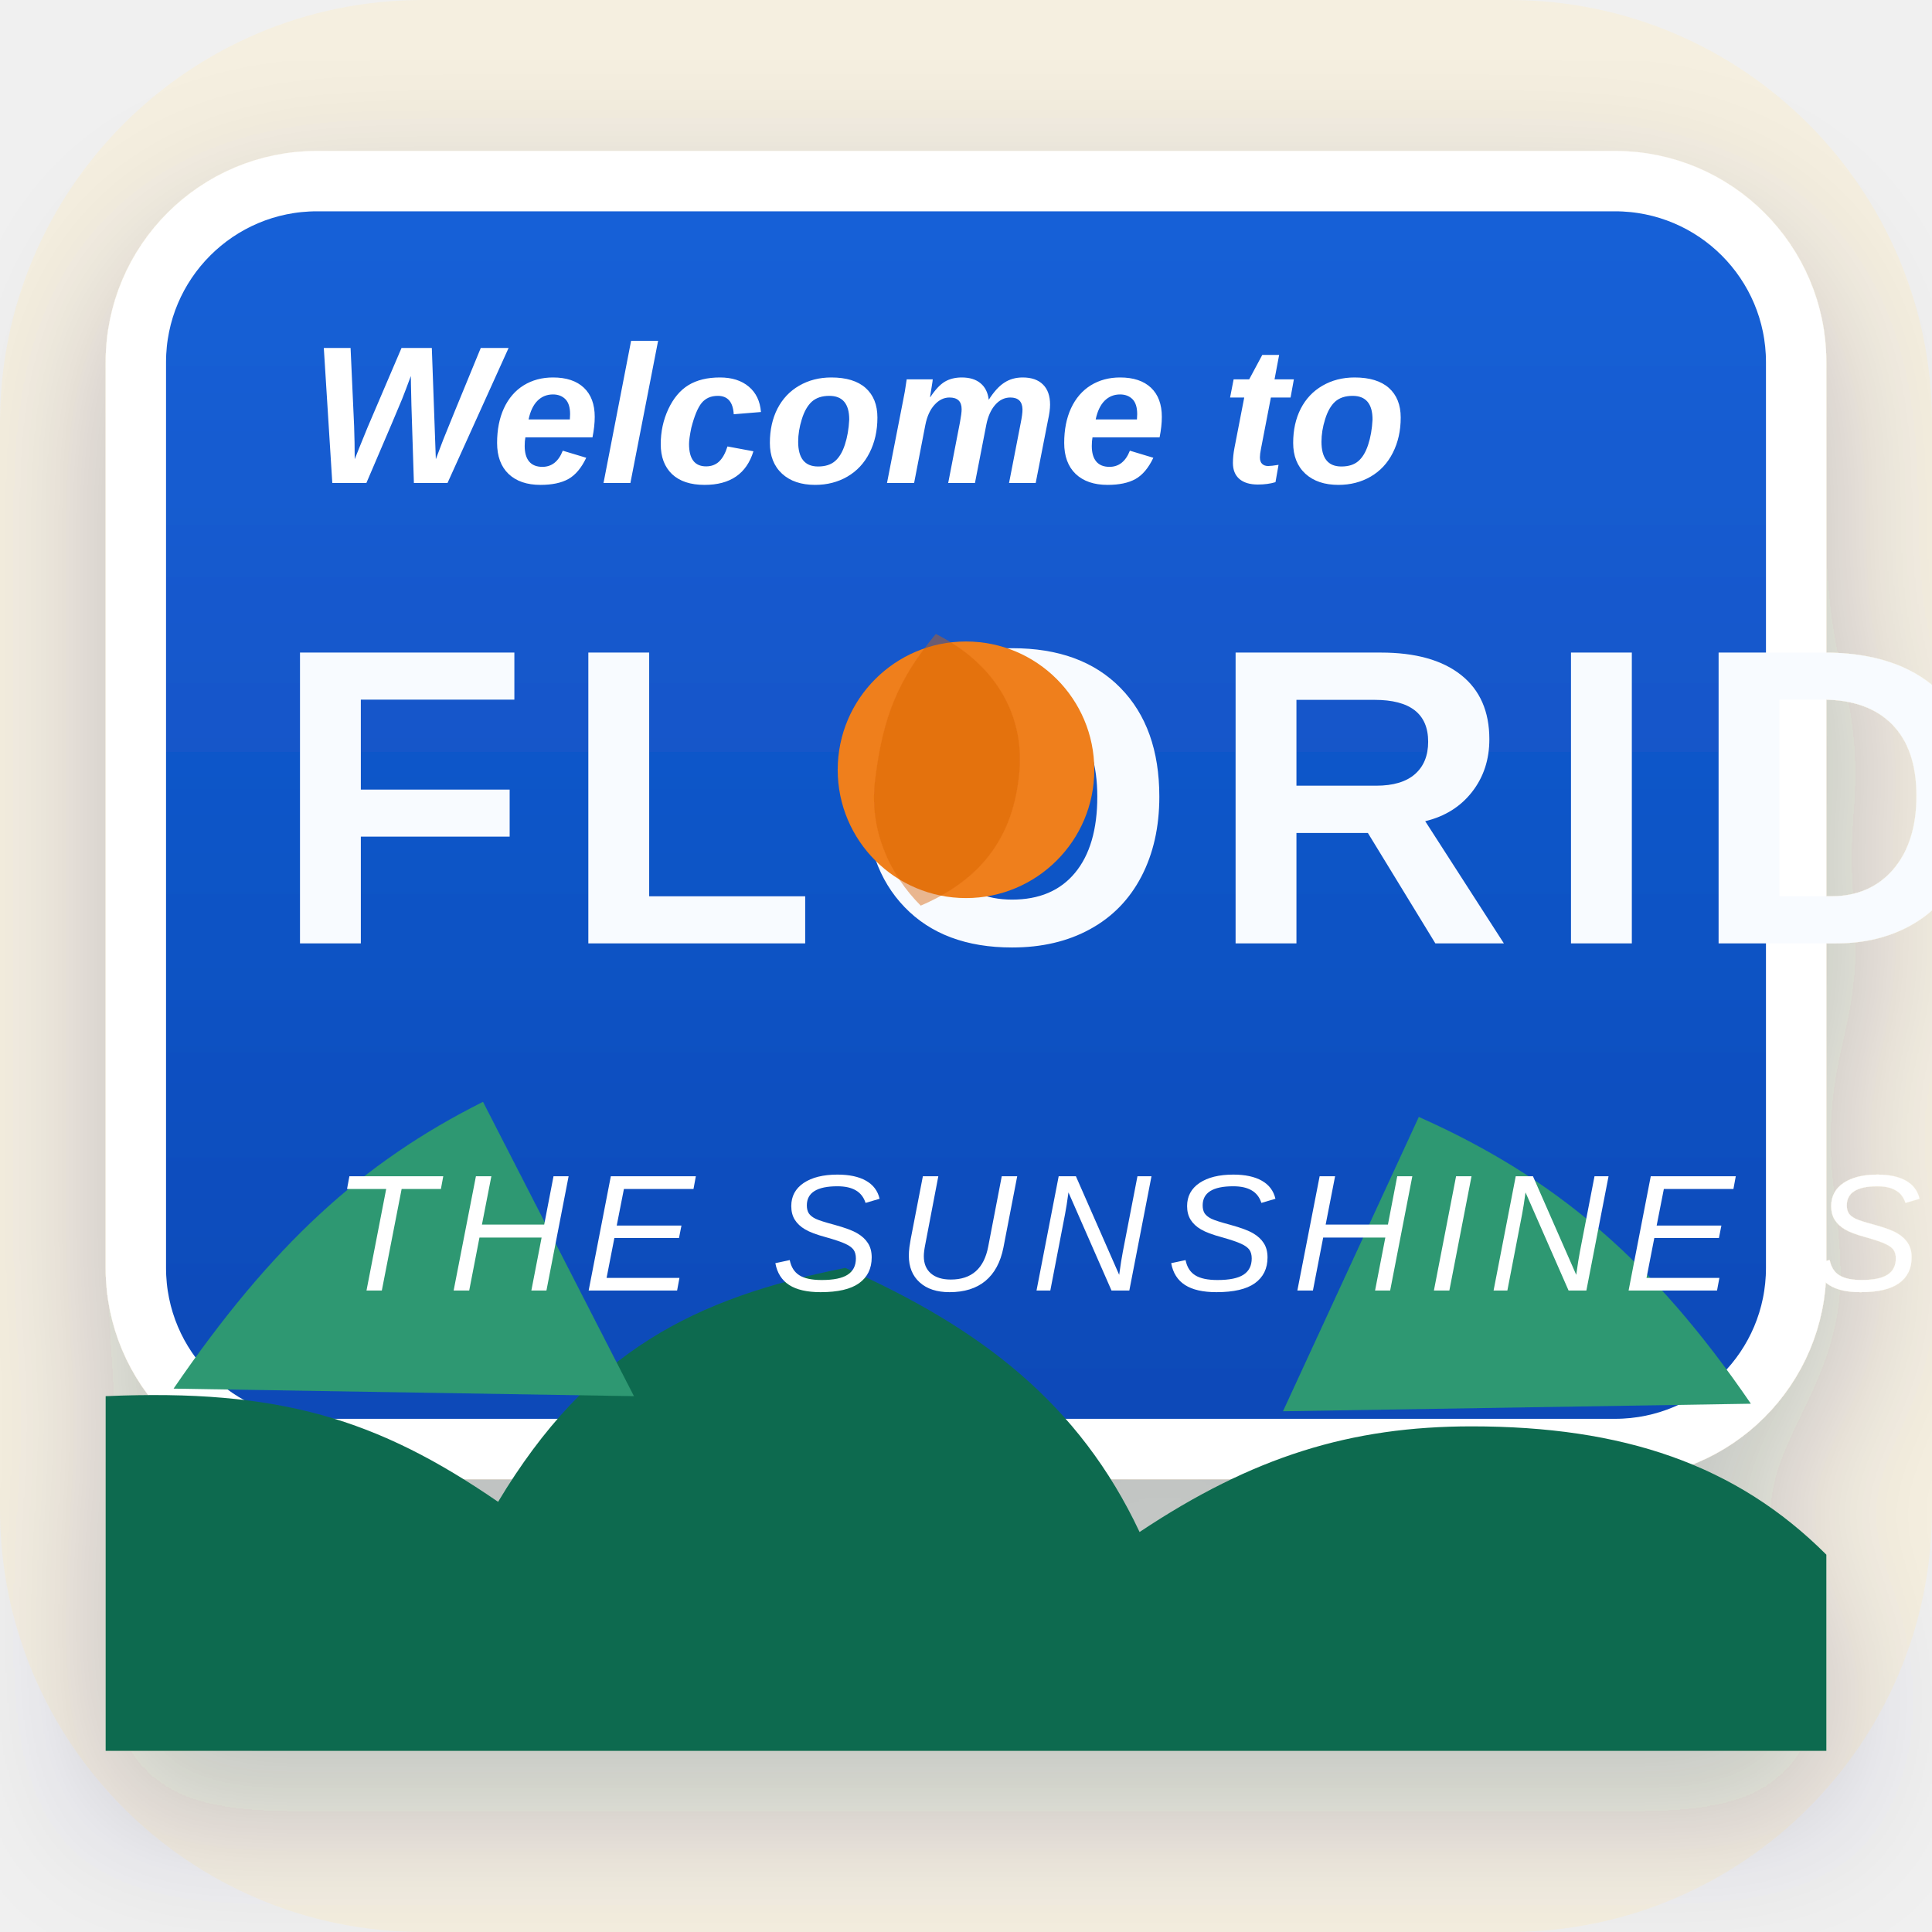
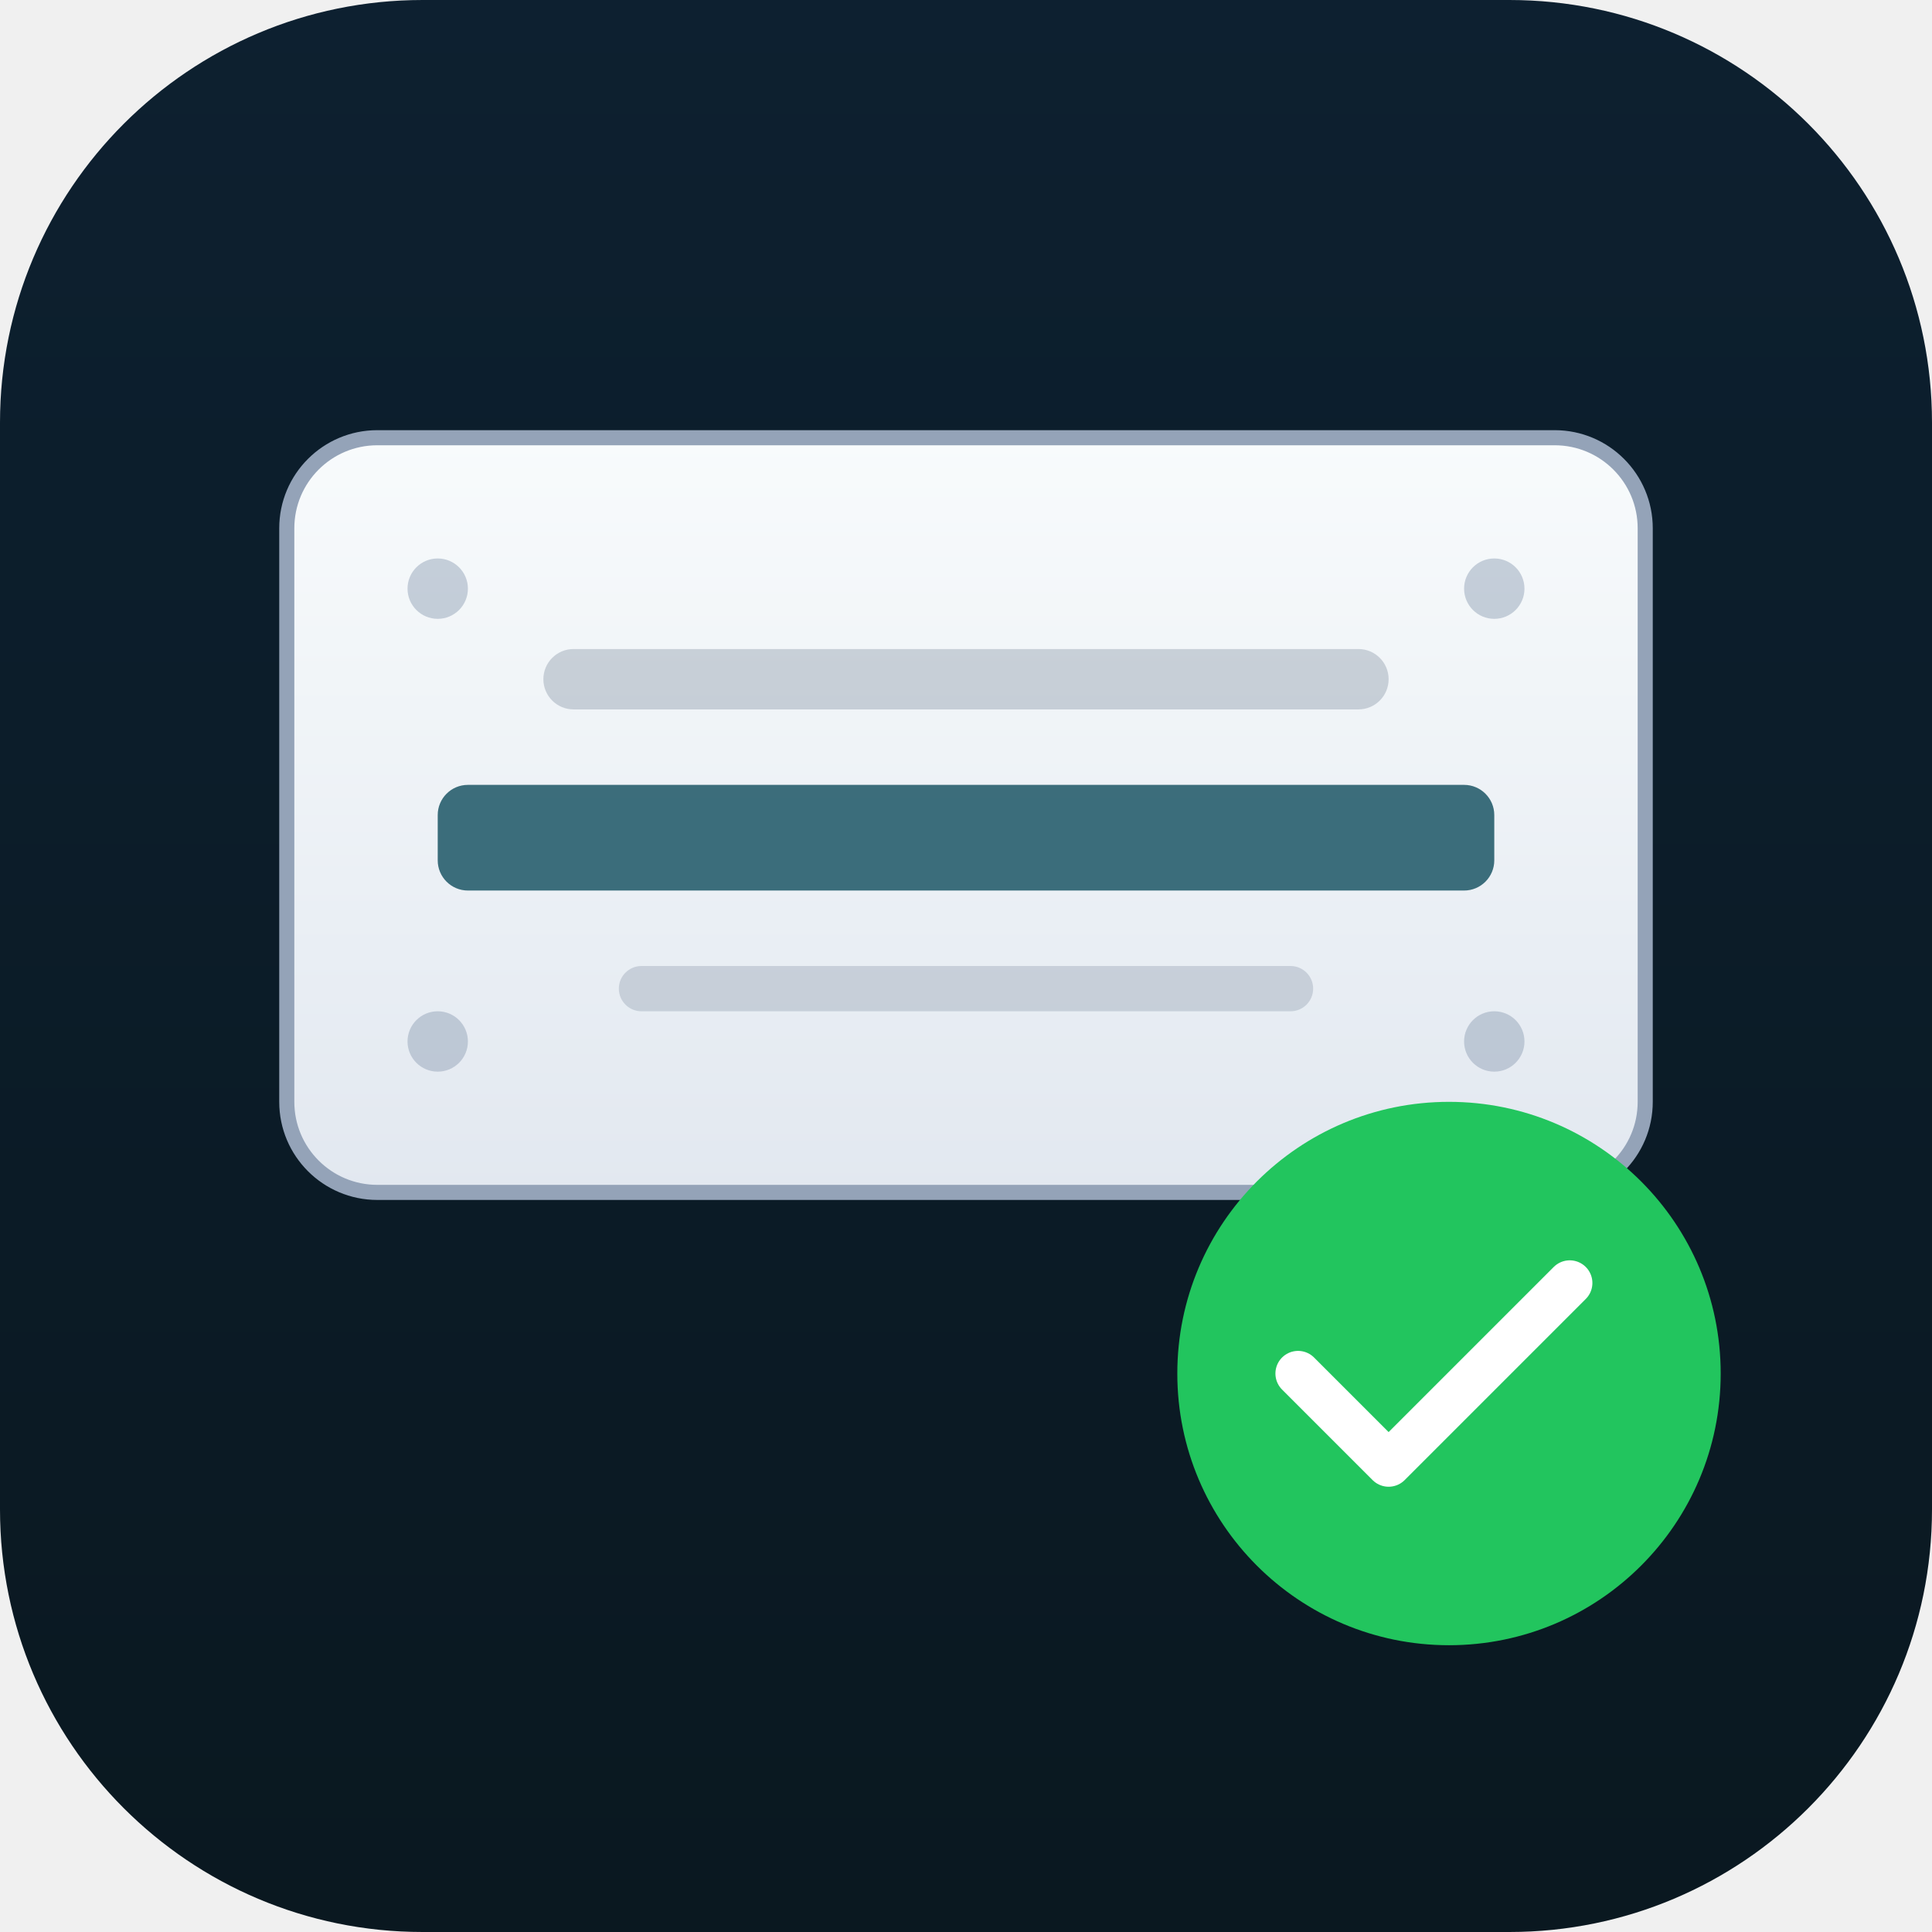
<svg xmlns="http://www.w3.org/2000/svg" viewBox="0 0 256 256">
  <defs>
-     <linearGradient id="sky" x1="0%" y1="0%" x2="0%" y2="100%">
-       <stop offset="0%" stop-color="#1661d8" />
-       <stop offset="100%" stop-color="#0c49b7" />
+     <linearGradient id="bg" x1="0%" y1="0%" x2="0%" y2="100%">
+       <stop offset="0%" stop-color="#0d2030" />
+       <stop offset="100%" stop-color="#0a1820" />
    </linearGradient>
-     <filter id="shadow" x="-20%" y="-20%" width="140%" height="140%">
-       <feDropShadow dx="0" dy="8" stdDeviation="10" flood-color="#062154" flood-opacity="0.22" />
-     </filter>
+     <linearGradient id="plate" x1="0%" y1="0%" x2="0%" y2="100%">
+       <stop offset="0%" stop-color="#f8fbfc" />
+       <stop offset="100%" stop-color="#e2e8f0" />
+     </linearGradient>
  </defs>
-   <rect width="256" height="256" rx="56" fill="#f5efe0" />
-   <g filter="url(#shadow)">
-     <rect x="18" y="24" width="220" height="168" rx="24" fill="url(#sky)" stroke="#ffffff" stroke-width="8" />
-     <path d="M14 185c23-1 36 3 52 14 12-20 26-27 46-31 18 8 31 18 39 35 15-10 28-14 44-14 20 0 35 5 47 17v26H14z" fill="#0f6b4f" />
-     <path d="M23 184c13-19 25-30 41-38l20 39z" fill="#2d9872" />
-     <path d="M232 186c-13-19-26-30-44-38l-18 39z" fill="#2d9872" />
-     <text x="41" y="64" fill="#ffffff" font-size="26" font-style="italic" font-weight="700" font-family="Trebuchet MS, Arial, sans-serif">Welcome to</text>
-     <text x="36" y="125" fill="#f8fbff" font-size="56" font-weight="900" letter-spacing="4" font-family="Avenir Next, Trebuchet MS, Arial, sans-serif">FLORIDA</text>
-     <circle cx="128" cy="102" r="17" fill="#ef7f1a" />
-     <path d="M124 84c8 4 12 11 11 19-1 9-6 14-13 17-4-4-7-10-6-17 1-8 3-13 8-19z" fill="#d86207" opacity="0.45" />
-     <text x="44" y="171" fill="#ffffff" font-size="22" font-style="italic" letter-spacing="2" font-family="Trebuchet MS, Arial, sans-serif">THE SUNSHINE STATE</text>
-   </g>
+   <rect width="256" height="256" rx="56" fill="url(#bg)" />
+   <rect x="38" y="58" width="180" height="100" rx="12" fill="url(#plate)" stroke="#94a3b8" stroke-width="2" />
+   <circle cx="58" cy="78" r="4" fill="#94a3b8" opacity="0.5" />
+   <circle cx="198" cy="78" r="4" fill="#94a3b8" opacity="0.5" />
+   <circle cx="58" cy="138" r="4" fill="#94a3b8" opacity="0.5" />
+   <circle cx="198" cy="138" r="4" fill="#94a3b8" opacity="0.5" />
+   <rect x="72" y="86" width="112" height="8" rx="4" fill="#64748b" opacity="0.3" />
+   <rect x="58" y="104" width="140" height="14" rx="4" fill="#0f4c5c" opacity="0.8" />
+   <rect x="82" y="128" width="92" height="6" rx="3" fill="#64748b" opacity="0.25" />
+   <circle cx="192" cy="182" r="36" fill="#22c55e" />
+   <path d="M172 182l12 12 24-24" fill="none" stroke="#ffffff" stroke-width="6" stroke-linecap="round" stroke-linejoin="round" />
</svg>
